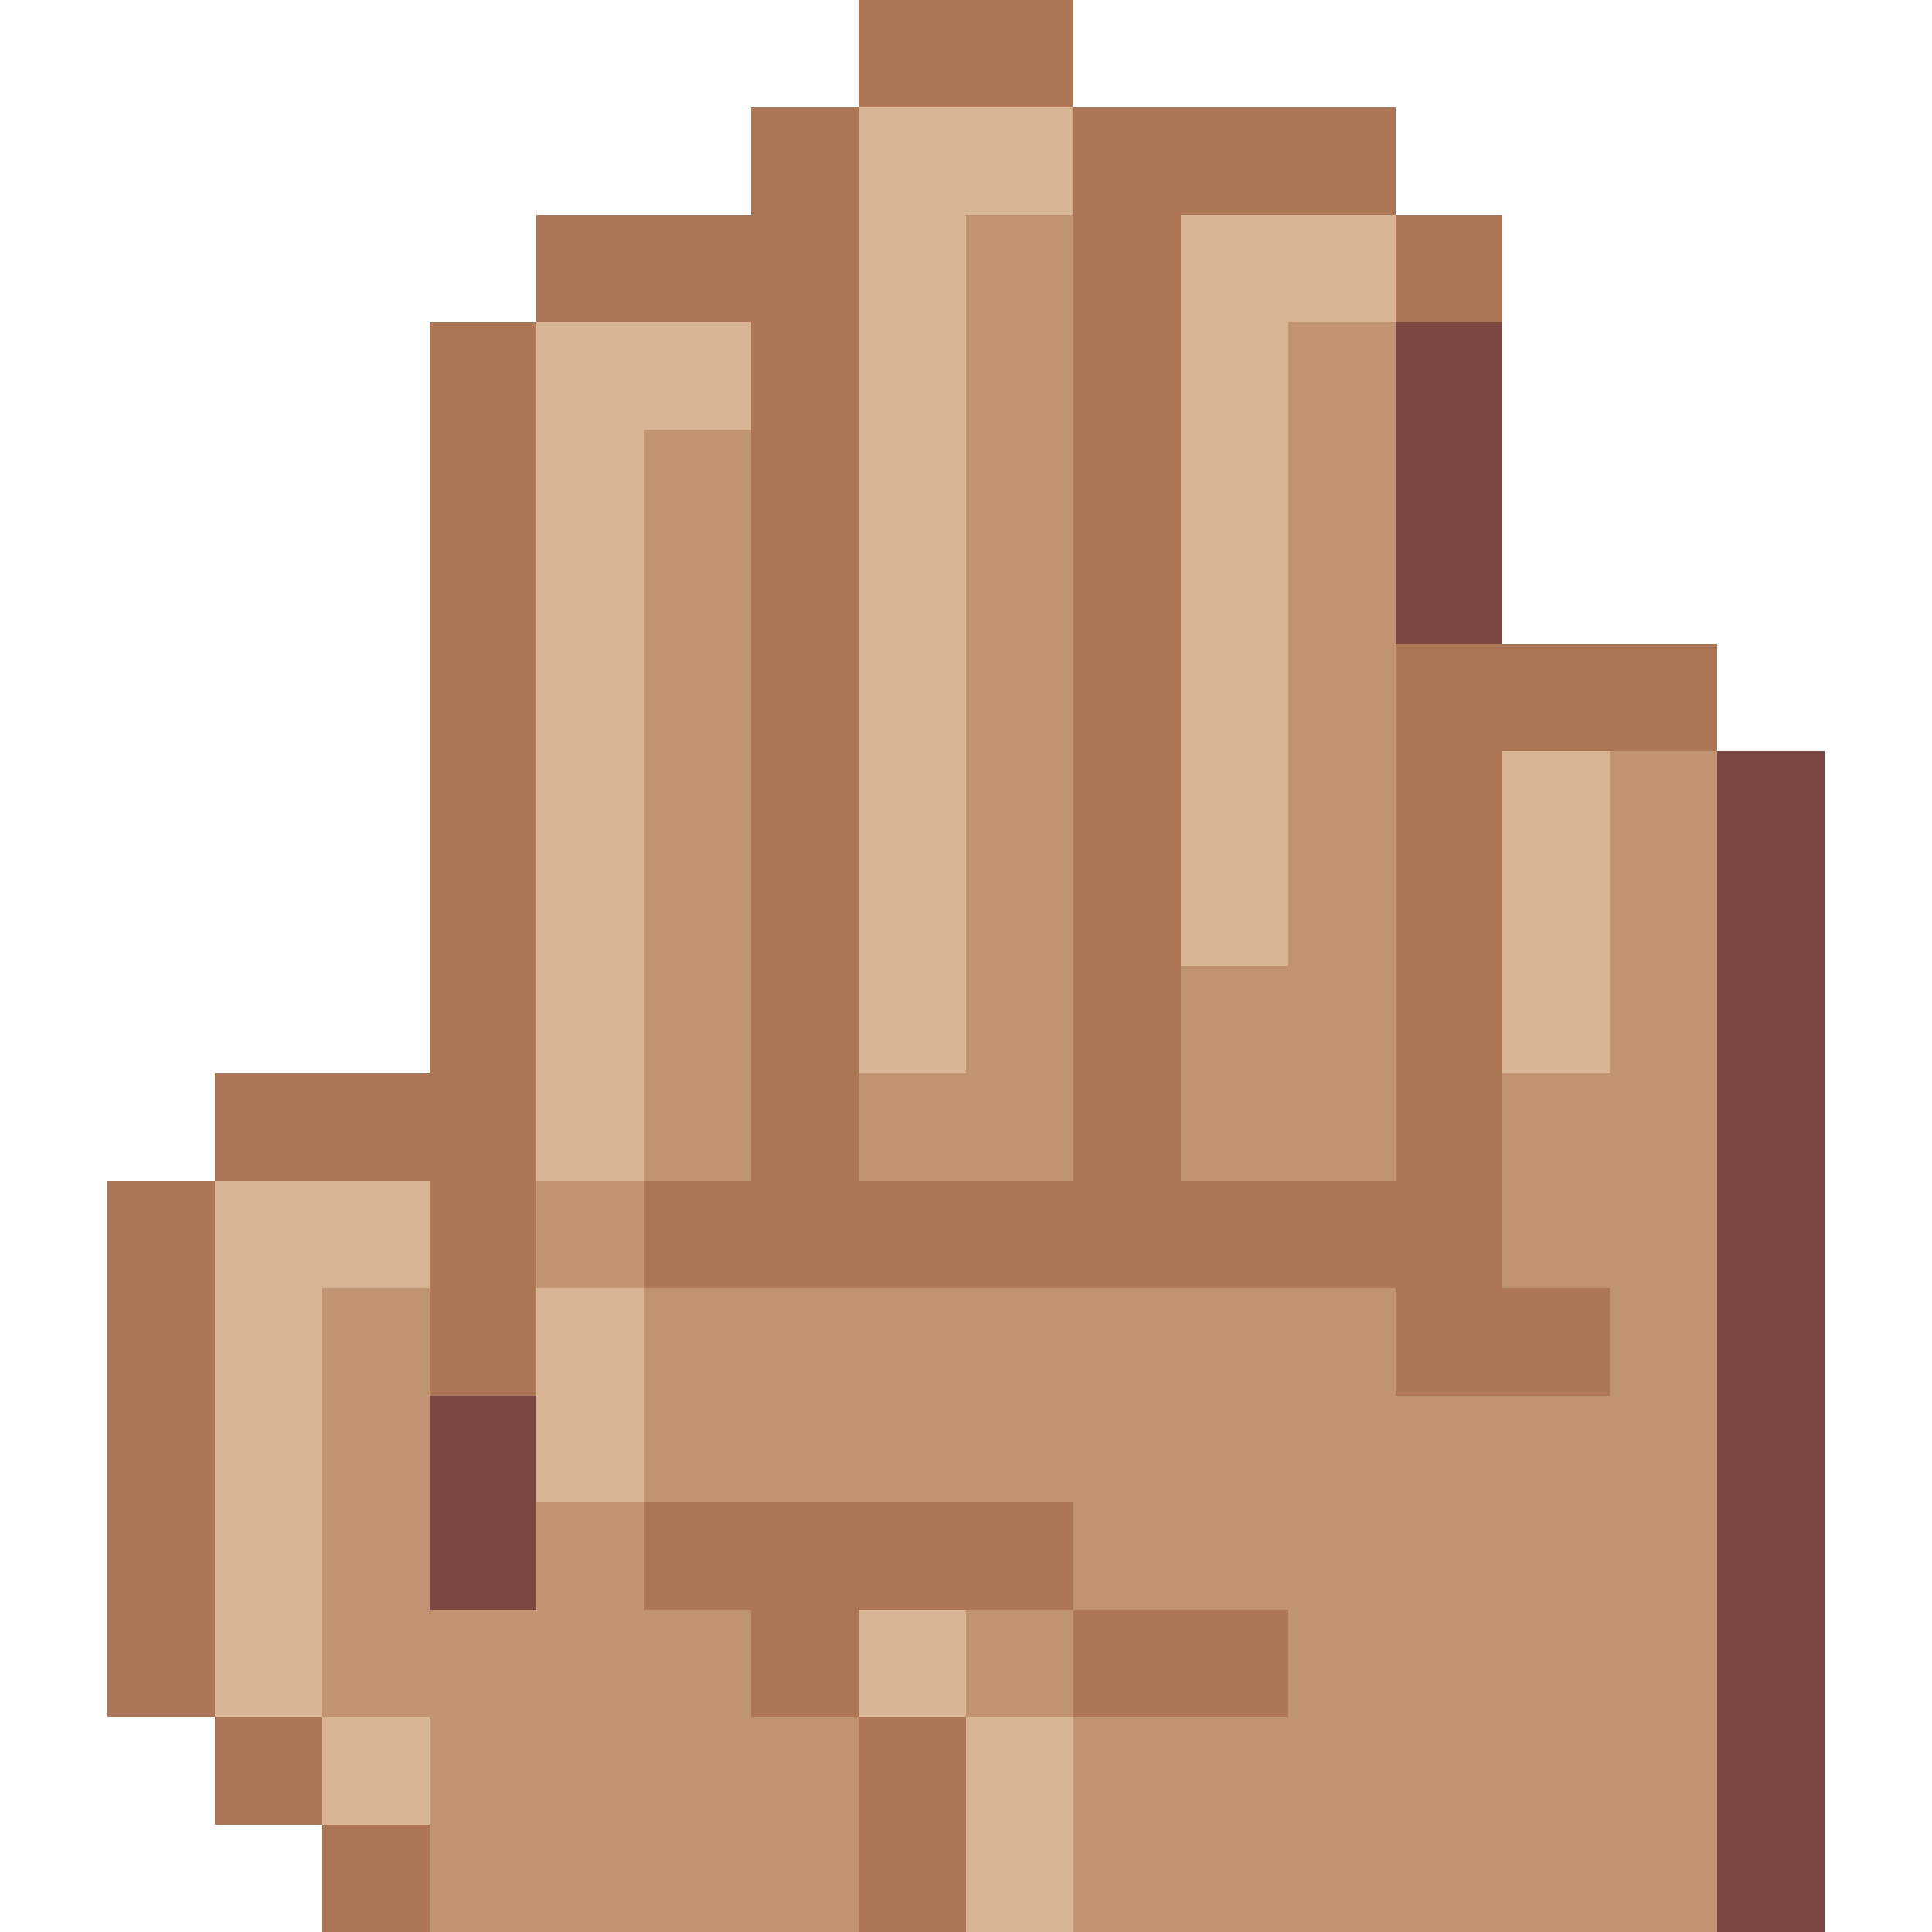
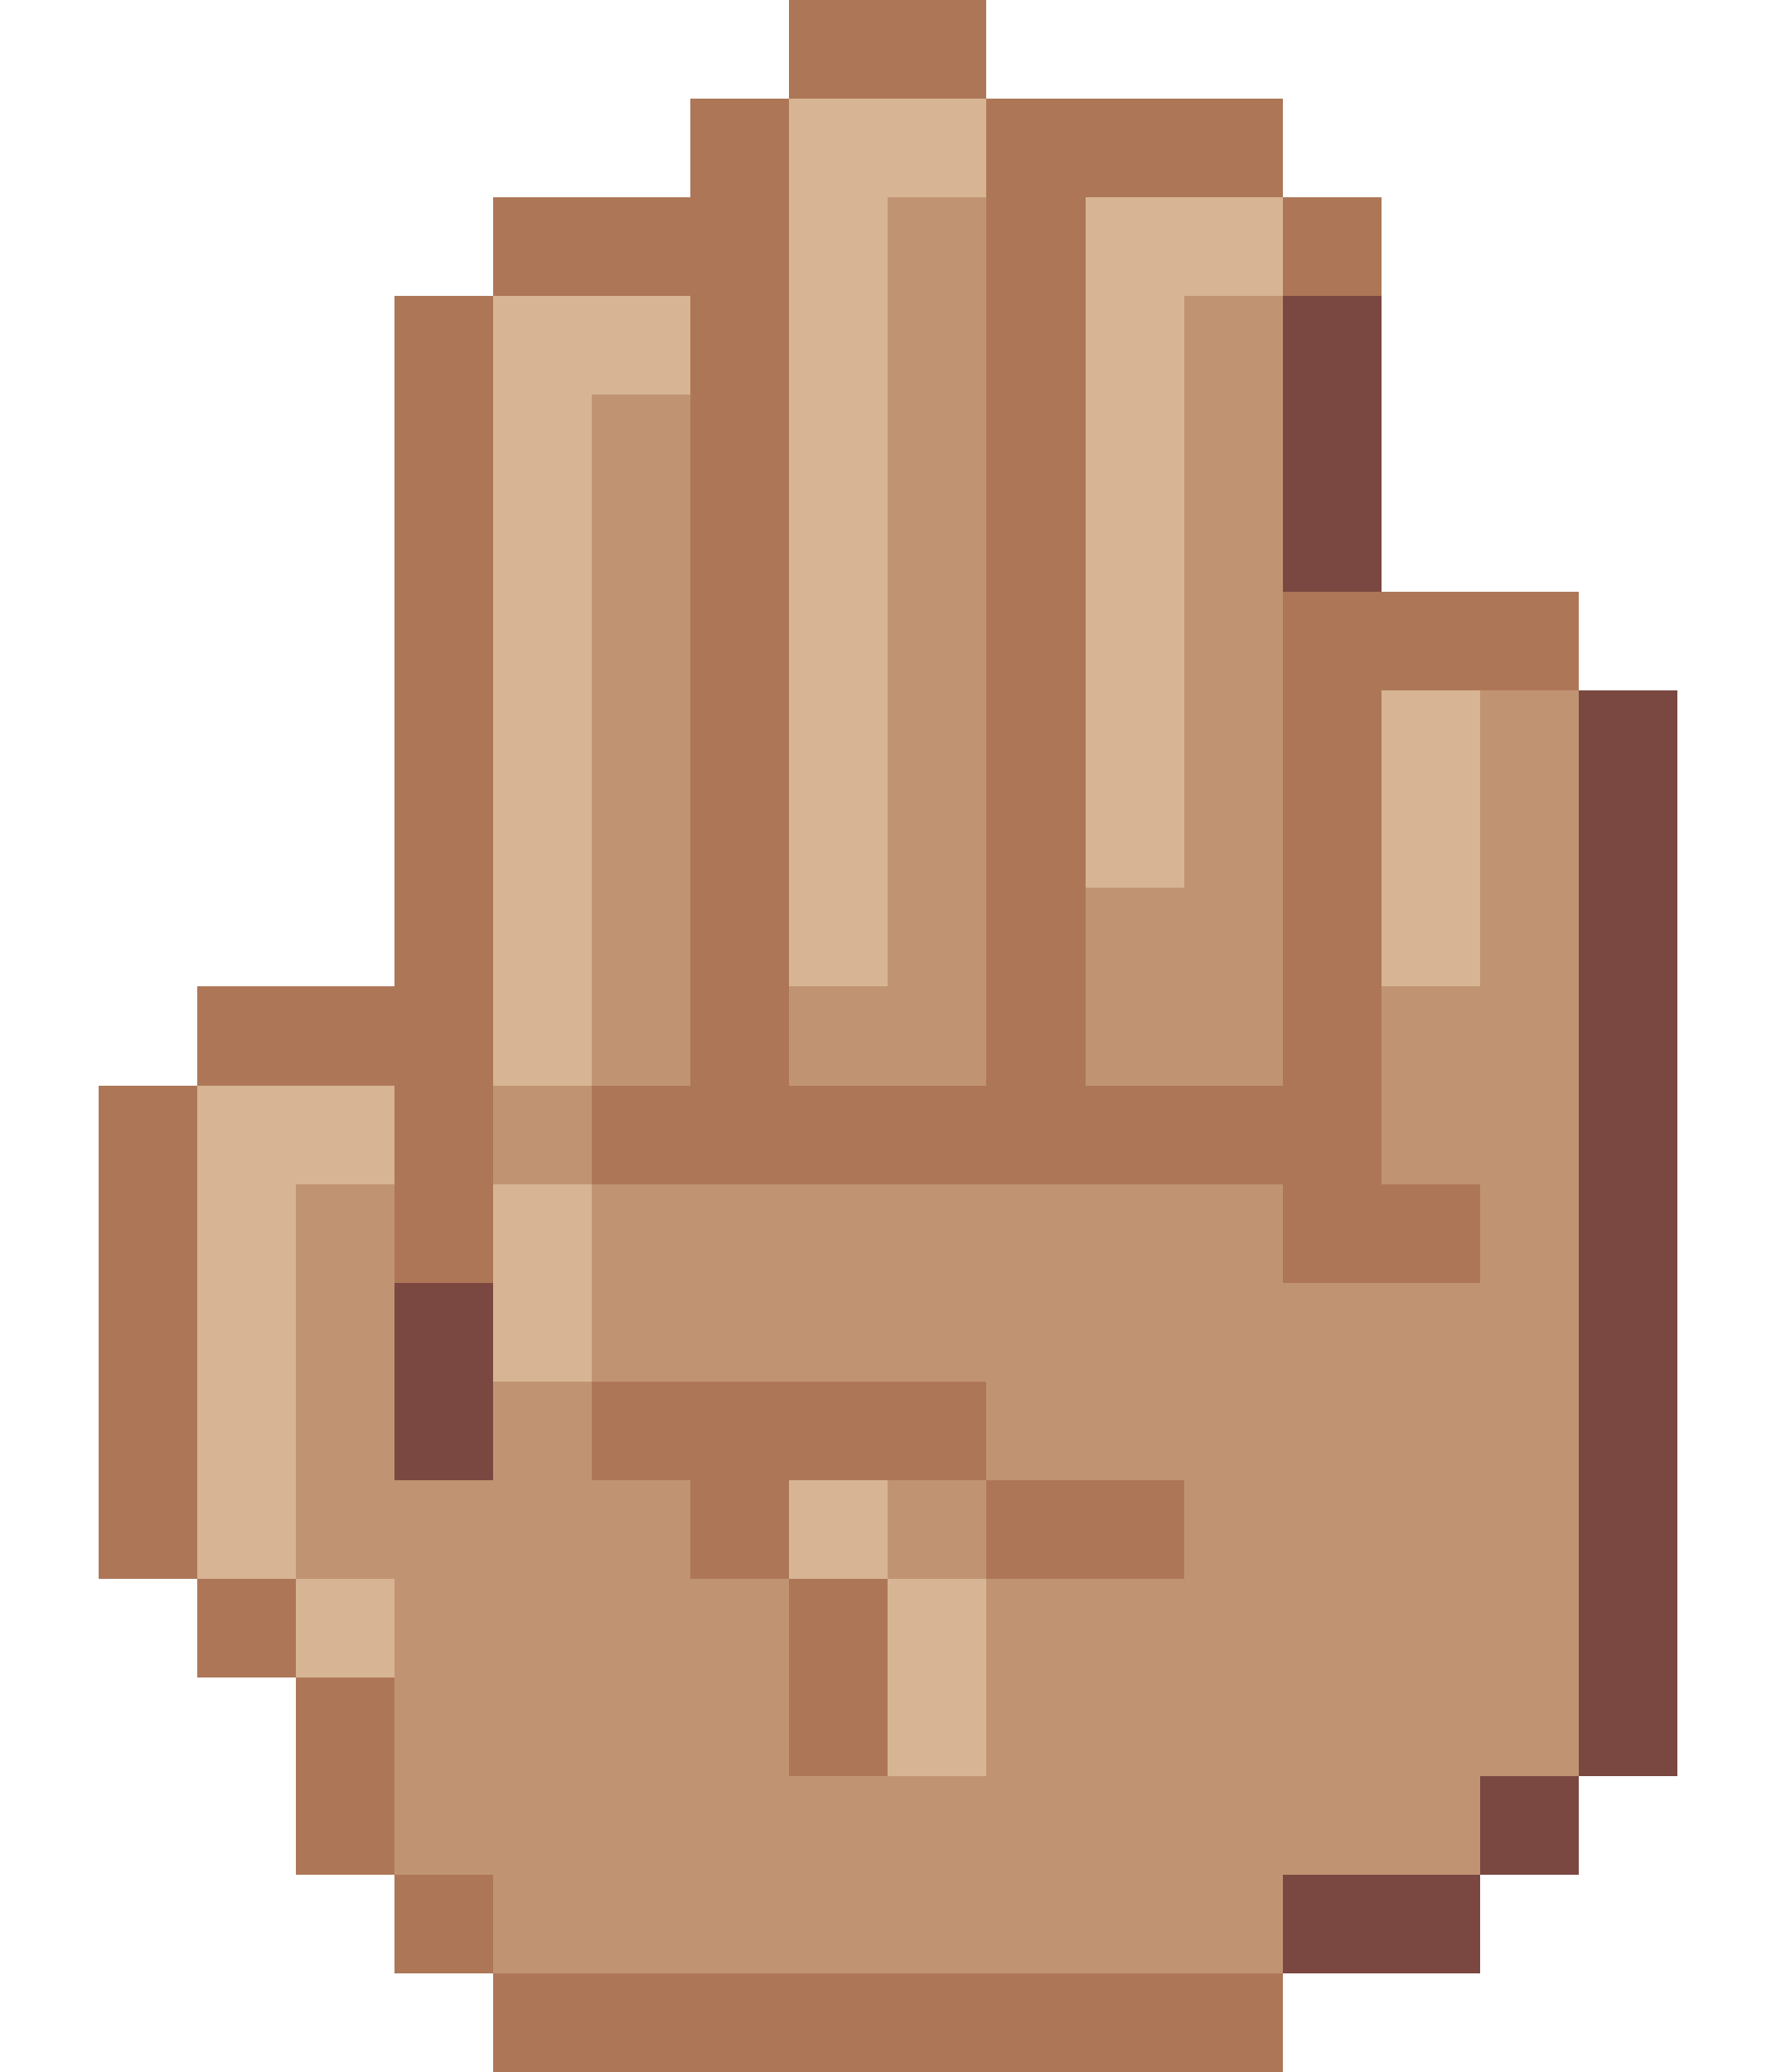
- <svg xmlns="http://www.w3.org/2000/svg" version="1.1" width="540" height="540" shape-rendering="crispEdges">
-   <rect x="240" y="0" width="30" height="30" fill="#AD7757" />
-   <rect x="270" y="0" width="30" height="30" fill="#AD7757" />
-   <rect x="210" y="30" width="30" height="30" fill="#AD7757" />
-   <rect x="240" y="30" width="30" height="30" fill="#D7B594" />
-   <rect x="270" y="30" width="30" height="30" fill="#D7B594" />
-   <rect x="300" y="30" width="30" height="30" fill="#AD7757" />
-   <rect x="330" y="30" width="30" height="30" fill="#AD7757" />
-   <rect x="360" y="30" width="30" height="30" fill="#AD7757" />
-   <rect x="150" y="60" width="30" height="30" fill="#AD7757" />
-   <rect x="180" y="60" width="30" height="30" fill="#AD7757" />
-   <rect x="210" y="60" width="30" height="30" fill="#AD7757" />
-   <rect x="240" y="60" width="30" height="30" fill="#D7B594" />
-   <rect x="270" y="60" width="30" height="30" fill="#C09473" />
-   <rect x="300" y="60" width="30" height="30" fill="#AD7757" />
-   <rect x="330" y="60" width="30" height="30" fill="#D7B594" />
-   <rect x="360" y="60" width="30" height="30" fill="#D7B594" />
-   <rect x="390" y="60" width="30" height="30" fill="#AD7757" />
-   <rect x="120" y="90" width="30" height="30" fill="#AD7757" />
-   <rect x="150" y="90" width="30" height="30" fill="#D7B594" />
-   <rect x="180" y="90" width="30" height="30" fill="#D7B594" />
-   <rect x="210" y="90" width="30" height="30" fill="#AD7757" />
-   <rect x="240" y="90" width="30" height="30" fill="#D7B594" />
-   <rect x="270" y="90" width="30" height="30" fill="#C09473" />
-   <rect x="300" y="90" width="30" height="30" fill="#AD7757" />
-   <rect x="330" y="90" width="30" height="30" fill="#D7B594" />
-   <rect x="360" y="90" width="30" height="30" fill="#C09473" />
-   <rect x="390" y="90" width="30" height="30" fill="#7A4841" />
-   <rect x="120" y="120" width="30" height="30" fill="#AD7757" />
-   <rect x="150" y="120" width="30" height="30" fill="#D7B594" />
-   <rect x="180" y="120" width="30" height="30" fill="#C09473" />
-   <rect x="210" y="120" width="30" height="30" fill="#AD7757" />
-   <rect x="240" y="120" width="30" height="30" fill="#D7B594" />
-   <rect x="270" y="120" width="30" height="30" fill="#C09473" />
-   <rect x="300" y="120" width="30" height="30" fill="#AD7757" />
-   <rect x="330" y="120" width="30" height="30" fill="#D7B594" />
-   <rect x="360" y="120" width="30" height="30" fill="#C09473" />
-   <rect x="390" y="120" width="30" height="30" fill="#7A4841" />
-   <rect x="120" y="150" width="30" height="30" fill="#AD7757" />
-   <rect x="150" y="150" width="30" height="30" fill="#D7B594" />
-   <rect x="180" y="150" width="30" height="30" fill="#C09473" />
-   <rect x="210" y="150" width="30" height="30" fill="#AD7757" />
-   <rect x="240" y="150" width="30" height="30" fill="#D7B594" />
-   <rect x="270" y="150" width="30" height="30" fill="#C09473" />
-   <rect x="300" y="150" width="30" height="30" fill="#AD7757" />
-   <rect x="330" y="150" width="30" height="30" fill="#D7B594" />
-   <rect x="360" y="150" width="30" height="30" fill="#C09473" />
-   <rect x="390" y="150" width="30" height="30" fill="#7A4841" />
-   <rect x="120" y="180" width="30" height="30" fill="#AD7757" />
-   <rect x="150" y="180" width="30" height="30" fill="#D7B594" />
-   <rect x="180" y="180" width="30" height="30" fill="#C09473" />
-   <rect x="210" y="180" width="30" height="30" fill="#AD7757" />
-   <rect x="240" y="180" width="30" height="30" fill="#D7B594" />
-   <rect x="270" y="180" width="30" height="30" fill="#C09473" />
-   <rect x="300" y="180" width="30" height="30" fill="#AD7757" />
-   <rect x="330" y="180" width="30" height="30" fill="#D7B594" />
-   <rect x="360" y="180" width="30" height="30" fill="#C09473" />
-   <rect x="390" y="180" width="30" height="30" fill="#AD7757" />
-   <rect x="420" y="180" width="30" height="30" fill="#AD7757" />
-   <rect x="450" y="180" width="30" height="30" fill="#AD7757" />
-   <rect x="120" y="210" width="30" height="30" fill="#AD7757" />
-   <rect x="150" y="210" width="30" height="30" fill="#D7B594" />
-   <rect x="180" y="210" width="30" height="30" fill="#C09473" />
-   <rect x="210" y="210" width="30" height="30" fill="#AD7757" />
-   <rect x="240" y="210" width="30" height="30" fill="#D7B594" />
-   <rect x="270" y="210" width="30" height="30" fill="#C09473" />
-   <rect x="300" y="210" width="30" height="30" fill="#AD7757" />
-   <rect x="330" y="210" width="30" height="30" fill="#D7B594" />
-   <rect x="360" y="210" width="30" height="30" fill="#C09473" />
-   <rect x="390" y="210" width="30" height="30" fill="#AD7757" />
-   <rect x="420" y="210" width="30" height="30" fill="#D7B594" />
-   <rect x="450" y="210" width="30" height="30" fill="#C09473" />
-   <rect x="480" y="210" width="30" height="30" fill="#7A4841" />
-   <rect x="120" y="240" width="30" height="30" fill="#AD7757" />
-   <rect x="150" y="240" width="30" height="30" fill="#D7B594" />
-   <rect x="180" y="240" width="30" height="30" fill="#C09473" />
-   <rect x="210" y="240" width="30" height="30" fill="#AD7757" />
-   <rect x="240" y="240" width="30" height="30" fill="#D7B594" />
-   <rect x="270" y="240" width="30" height="30" fill="#C09473" />
-   <rect x="300" y="240" width="30" height="30" fill="#AD7757" />
-   <rect x="330" y="240" width="30" height="30" fill="#D7B594" />
-   <rect x="360" y="240" width="30" height="30" fill="#C09473" />
-   <rect x="390" y="240" width="30" height="30" fill="#AD7757" />
-   <rect x="420" y="240" width="30" height="30" fill="#D7B594" />
-   <rect x="450" y="240" width="30" height="30" fill="#C09473" />
-   <rect x="480" y="240" width="30" height="30" fill="#7A4841" />
-   <rect x="120" y="270" width="30" height="30" fill="#AD7757" />
-   <rect x="150" y="270" width="30" height="30" fill="#D7B594" />
-   <rect x="180" y="270" width="30" height="30" fill="#C09473" />
-   <rect x="210" y="270" width="30" height="30" fill="#AD7757" />
-   <rect x="240" y="270" width="30" height="30" fill="#D7B594" />
-   <rect x="270" y="270" width="30" height="30" fill="#C09473" />
-   <rect x="300" y="270" width="30" height="30" fill="#AD7757" />
-   <rect x="330" y="270" width="30" height="30" fill="#C09473" />
-   <rect x="360" y="270" width="30" height="30" fill="#C09473" />
-   <rect x="390" y="270" width="30" height="30" fill="#AD7757" />
-   <rect x="420" y="270" width="30" height="30" fill="#D7B594" />
-   <rect x="450" y="270" width="30" height="30" fill="#C09473" />
-   <rect x="480" y="270" width="30" height="30" fill="#7A4841" />
-   <rect x="60" y="300" width="30" height="30" fill="#AD7757" />
-   <rect x="90" y="300" width="30" height="30" fill="#AD7757" />
-   <rect x="120" y="300" width="30" height="30" fill="#AD7757" />
-   <rect x="150" y="300" width="30" height="30" fill="#D7B594" />
-   <rect x="180" y="300" width="30" height="30" fill="#C09473" />
-   <rect x="210" y="300" width="30" height="30" fill="#AD7757" />
-   <rect x="240" y="300" width="30" height="30" fill="#C09473" />
-   <rect x="270" y="300" width="30" height="30" fill="#C09473" />
-   <rect x="300" y="300" width="30" height="30" fill="#AD7757" />
-   <rect x="330" y="300" width="30" height="30" fill="#C09473" />
-   <rect x="360" y="300" width="30" height="30" fill="#C09473" />
-   <rect x="390" y="300" width="30" height="30" fill="#AD7757" />
-   <rect x="420" y="300" width="30" height="30" fill="#C09473" />
-   <rect x="450" y="300" width="30" height="30" fill="#C09473" />
-   <rect x="480" y="300" width="30" height="30" fill="#7A4841" />
-   <rect x="30" y="330" width="30" height="30" fill="#AD7757" />
-   <rect x="60" y="330" width="30" height="30" fill="#D7B594" />
-   <rect x="90" y="330" width="30" height="30" fill="#D7B594" />
-   <rect x="120" y="330" width="30" height="30" fill="#AD7757" />
-   <rect x="150" y="330" width="30" height="30" fill="#C09473" />
-   <rect x="180" y="330" width="30" height="30" fill="#AD7757" />
-   <rect x="210" y="330" width="30" height="30" fill="#AD7757" />
-   <rect x="240" y="330" width="30" height="30" fill="#AD7757" />
-   <rect x="270" y="330" width="30" height="30" fill="#AD7757" />
-   <rect x="300" y="330" width="30" height="30" fill="#AD7757" />
-   <rect x="330" y="330" width="30" height="30" fill="#AD7757" />
-   <rect x="360" y="330" width="30" height="30" fill="#AD7757" />
-   <rect x="390" y="330" width="30" height="30" fill="#AD7757" />
-   <rect x="420" y="330" width="30" height="30" fill="#C09473" />
-   <rect x="450" y="330" width="30" height="30" fill="#C09473" />
-   <rect x="480" y="330" width="30" height="30" fill="#7A4841" />
-   <rect x="30" y="360" width="30" height="30" fill="#AD7757" />
-   <rect x="60" y="360" width="30" height="30" fill="#D7B594" />
-   <rect x="90" y="360" width="30" height="30" fill="#C09473" />
-   <rect x="120" y="360" width="30" height="30" fill="#AD7757" />
-   <rect x="150" y="360" width="30" height="30" fill="#D7B594" />
-   <rect x="180" y="360" width="30" height="30" fill="#C09473" />
-   <rect x="210" y="360" width="30" height="30" fill="#C09473" />
-   <rect x="240" y="360" width="30" height="30" fill="#C09473" />
-   <rect x="270" y="360" width="30" height="30" fill="#C09473" />
-   <rect x="300" y="360" width="30" height="30" fill="#C09473" />
-   <rect x="330" y="360" width="30" height="30" fill="#C09473" />
-   <rect x="360" y="360" width="30" height="30" fill="#C09473" />
-   <rect x="390" y="360" width="30" height="30" fill="#AD7757" />
-   <rect x="420" y="360" width="30" height="30" fill="#AD7757" />
-   <rect x="450" y="360" width="30" height="30" fill="#C09473" />
-   <rect x="480" y="360" width="30" height="30" fill="#7A4841" />
-   <rect x="30" y="390" width="30" height="30" fill="#AD7757" />
-   <rect x="60" y="390" width="30" height="30" fill="#D7B594" />
-   <rect x="90" y="390" width="30" height="30" fill="#C09473" />
-   <rect x="120" y="390" width="30" height="30" fill="#7A4841" />
-   <rect x="150" y="390" width="30" height="30" fill="#D7B594" />
-   <rect x="180" y="390" width="30" height="30" fill="#C09473" />
-   <rect x="210" y="390" width="30" height="30" fill="#C09473" />
-   <rect x="240" y="390" width="30" height="30" fill="#C09473" />
-   <rect x="270" y="390" width="30" height="30" fill="#C09473" />
-   <rect x="300" y="390" width="30" height="30" fill="#C09473" />
-   <rect x="330" y="390" width="30" height="30" fill="#C09473" />
-   <rect x="360" y="390" width="30" height="30" fill="#C09473" />
-   <rect x="390" y="390" width="30" height="30" fill="#C09473" />
-   <rect x="420" y="390" width="30" height="30" fill="#C09473" />
-   <rect x="450" y="390" width="30" height="30" fill="#C09473" />
-   <rect x="480" y="390" width="30" height="30" fill="#7A4841" />
-   <rect x="30" y="420" width="30" height="30" fill="#AD7757" />
-   <rect x="60" y="420" width="30" height="30" fill="#D7B594" />
-   <rect x="90" y="420" width="30" height="30" fill="#C09473" />
-   <rect x="120" y="420" width="30" height="30" fill="#7A4841" />
-   <rect x="150" y="420" width="30" height="30" fill="#C09473" />
-   <rect x="180" y="420" width="30" height="30" fill="#AD7757" />
-   <rect x="210" y="420" width="30" height="30" fill="#AD7757" />
-   <rect x="240" y="420" width="30" height="30" fill="#AD7757" />
-   <rect x="270" y="420" width="30" height="30" fill="#AD7757" />
-   <rect x="300" y="420" width="30" height="30" fill="#C09473" />
-   <rect x="330" y="420" width="30" height="30" fill="#C09473" />
-   <rect x="360" y="420" width="30" height="30" fill="#C09473" />
-   <rect x="390" y="420" width="30" height="30" fill="#C09473" />
-   <rect x="420" y="420" width="30" height="30" fill="#C09473" />
-   <rect x="450" y="420" width="30" height="30" fill="#C09473" />
-   <rect x="480" y="420" width="30" height="30" fill="#7A4841" />
-   <rect x="30" y="450" width="30" height="30" fill="#AD7757" />
-   <rect x="60" y="450" width="30" height="30" fill="#D7B594" />
-   <rect x="90" y="450" width="30" height="30" fill="#C09473" />
-   <rect x="120" y="450" width="30" height="30" fill="#C09473" />
-   <rect x="150" y="450" width="30" height="30" fill="#C09473" />
-   <rect x="180" y="450" width="30" height="30" fill="#C09473" />
-   <rect x="210" y="450" width="30" height="30" fill="#AD7757" />
-   <rect x="240" y="450" width="30" height="30" fill="#D7B594" />
-   <rect x="270" y="450" width="30" height="30" fill="#C09473" />
-   <rect x="300" y="450" width="30" height="30" fill="#AD7757" />
-   <rect x="330" y="450" width="30" height="30" fill="#AD7757" />
-   <rect x="360" y="450" width="30" height="30" fill="#C09473" />
-   <rect x="390" y="450" width="30" height="30" fill="#C09473" />
-   <rect x="420" y="450" width="30" height="30" fill="#C09473" />
-   <rect x="450" y="450" width="30" height="30" fill="#C09473" />
-   <rect x="480" y="450" width="30" height="30" fill="#7A4841" />
-   <rect x="60" y="480" width="30" height="30" fill="#AD7757" />
-   <rect x="90" y="480" width="30" height="30" fill="#D7B594" />
-   <rect x="120" y="480" width="30" height="30" fill="#C09473" />
-   <rect x="150" y="480" width="30" height="30" fill="#C09473" />
-   <rect x="180" y="480" width="30" height="30" fill="#C09473" />
-   <rect x="210" y="480" width="30" height="30" fill="#C09473" />
-   <rect x="240" y="480" width="30" height="30" fill="#AD7757" />
-   <rect x="270" y="480" width="30" height="30" fill="#D7B594" />
-   <rect x="300" y="480" width="30" height="30" fill="#C09473" />
-   <rect x="330" y="480" width="30" height="30" fill="#C09473" />
-   <rect x="360" y="480" width="30" height="30" fill="#C09473" />
-   <rect x="390" y="480" width="30" height="30" fill="#C09473" />
-   <rect x="420" y="480" width="30" height="30" fill="#C09473" />
-   <rect x="450" y="480" width="30" height="30" fill="#C09473" />
-   <rect x="480" y="480" width="30" height="30" fill="#7A4841" />
-   <rect x="90" y="510" width="30" height="30" fill="#AD7757" />
-   <rect x="120" y="510" width="30" height="30" fill="#C09473" />
-   <rect x="150" y="510" width="30" height="30" fill="#C09473" />
-   <rect x="180" y="510" width="30" height="30" fill="#C09473" />
-   <rect x="210" y="510" width="30" height="30" fill="#C09473" />
-   <rect x="240" y="510" width="30" height="30" fill="#AD7757" />
-   <rect x="270" y="510" width="30" height="30" fill="#D7B594" />
-   <rect x="300" y="510" width="30" height="30" fill="#C09473" />
-   <rect x="330" y="510" width="30" height="30" fill="#C09473" />
-   <rect x="360" y="510" width="30" height="30" fill="#C09473" />
-   <rect x="390" y="510" width="30" height="30" fill="#C09473" />
-   <rect x="420" y="510" width="30" height="30" fill="#C09473" />
-   <rect x="450" y="510" width="30" height="30" fill="#C09473" />
-   <rect x="480" y="510" width="30" height="30" fill="#7A4841" />
+ <svg xmlns="http://www.w3.org/2000/svg" version="1.1" width="216" height="252" shape-rendering="crispEdges">
+   <rect x="96" y="0" width="12" height="12" fill="#AD7757" />
+   <rect x="108" y="0" width="12" height="12" fill="#AD7757" />
+   <rect x="84" y="12" width="12" height="12" fill="#AD7757" />
+   <rect x="96" y="12" width="12" height="12" fill="#D7B594" />
+   <rect x="108" y="12" width="12" height="12" fill="#D7B594" />
+   <rect x="120" y="12" width="12" height="12" fill="#AD7757" />
+   <rect x="132" y="12" width="12" height="12" fill="#AD7757" />
+   <rect x="144" y="12" width="12" height="12" fill="#AD7757" />
+   <rect x="60" y="24" width="12" height="12" fill="#AD7757" />
+   <rect x="72" y="24" width="12" height="12" fill="#AD7757" />
+   <rect x="84" y="24" width="12" height="12" fill="#AD7757" />
+   <rect x="96" y="24" width="12" height="12" fill="#D7B594" />
+   <rect x="108" y="24" width="12" height="12" fill="#C09473" />
+   <rect x="120" y="24" width="12" height="12" fill="#AD7757" />
+   <rect x="132" y="24" width="12" height="12" fill="#D7B594" />
+   <rect x="144" y="24" width="12" height="12" fill="#D7B594" />
+   <rect x="156" y="24" width="12" height="12" fill="#AD7757" />
+   <rect x="48" y="36" width="12" height="12" fill="#AD7757" />
+   <rect x="60" y="36" width="12" height="12" fill="#D7B594" />
+   <rect x="72" y="36" width="12" height="12" fill="#D7B594" />
+   <rect x="84" y="36" width="12" height="12" fill="#AD7757" />
+   <rect x="96" y="36" width="12" height="12" fill="#D7B594" />
+   <rect x="108" y="36" width="12" height="12" fill="#C09473" />
+   <rect x="120" y="36" width="12" height="12" fill="#AD7757" />
+   <rect x="132" y="36" width="12" height="12" fill="#D7B594" />
+   <rect x="144" y="36" width="12" height="12" fill="#C09473" />
+   <rect x="156" y="36" width="12" height="12" fill="#7A4841" />
+   <rect x="48" y="48" width="12" height="12" fill="#AD7757" />
+   <rect x="60" y="48" width="12" height="12" fill="#D7B594" />
+   <rect x="72" y="48" width="12" height="12" fill="#C09473" />
+   <rect x="84" y="48" width="12" height="12" fill="#AD7757" />
+   <rect x="96" y="48" width="12" height="12" fill="#D7B594" />
+   <rect x="108" y="48" width="12" height="12" fill="#C09473" />
+   <rect x="120" y="48" width="12" height="12" fill="#AD7757" />
+   <rect x="132" y="48" width="12" height="12" fill="#D7B594" />
+   <rect x="144" y="48" width="12" height="12" fill="#C09473" />
+   <rect x="156" y="48" width="12" height="12" fill="#7A4841" />
+   <rect x="48" y="60" width="12" height="12" fill="#AD7757" />
+   <rect x="60" y="60" width="12" height="12" fill="#D7B594" />
+   <rect x="72" y="60" width="12" height="12" fill="#C09473" />
+   <rect x="84" y="60" width="12" height="12" fill="#AD7757" />
+   <rect x="96" y="60" width="12" height="12" fill="#D7B594" />
+   <rect x="108" y="60" width="12" height="12" fill="#C09473" />
+   <rect x="120" y="60" width="12" height="12" fill="#AD7757" />
+   <rect x="132" y="60" width="12" height="12" fill="#D7B594" />
+   <rect x="144" y="60" width="12" height="12" fill="#C09473" />
+   <rect x="156" y="60" width="12" height="12" fill="#7A4841" />
+   <rect x="48" y="72" width="12" height="12" fill="#AD7757" />
+   <rect x="60" y="72" width="12" height="12" fill="#D7B594" />
+   <rect x="72" y="72" width="12" height="12" fill="#C09473" />
+   <rect x="84" y="72" width="12" height="12" fill="#AD7757" />
+   <rect x="96" y="72" width="12" height="12" fill="#D7B594" />
+   <rect x="108" y="72" width="12" height="12" fill="#C09473" />
+   <rect x="120" y="72" width="12" height="12" fill="#AD7757" />
+   <rect x="132" y="72" width="12" height="12" fill="#D7B594" />
+   <rect x="144" y="72" width="12" height="12" fill="#C09473" />
+   <rect x="156" y="72" width="12" height="12" fill="#AD7757" />
+   <rect x="168" y="72" width="12" height="12" fill="#AD7757" />
+   <rect x="180" y="72" width="12" height="12" fill="#AD7757" />
+   <rect x="48" y="84" width="12" height="12" fill="#AD7757" />
+   <rect x="60" y="84" width="12" height="12" fill="#D7B594" />
+   <rect x="72" y="84" width="12" height="12" fill="#C09473" />
+   <rect x="84" y="84" width="12" height="12" fill="#AD7757" />
+   <rect x="96" y="84" width="12" height="12" fill="#D7B594" />
+   <rect x="108" y="84" width="12" height="12" fill="#C09473" />
+   <rect x="120" y="84" width="12" height="12" fill="#AD7757" />
+   <rect x="132" y="84" width="12" height="12" fill="#D7B594" />
+   <rect x="144" y="84" width="12" height="12" fill="#C09473" />
+   <rect x="156" y="84" width="12" height="12" fill="#AD7757" />
+   <rect x="168" y="84" width="12" height="12" fill="#D7B594" />
+   <rect x="180" y="84" width="12" height="12" fill="#C09473" />
+   <rect x="192" y="84" width="12" height="12" fill="#7A4841" />
+   <rect x="48" y="96" width="12" height="12" fill="#AD7757" />
+   <rect x="60" y="96" width="12" height="12" fill="#D7B594" />
+   <rect x="72" y="96" width="12" height="12" fill="#C09473" />
+   <rect x="84" y="96" width="12" height="12" fill="#AD7757" />
+   <rect x="96" y="96" width="12" height="12" fill="#D7B594" />
+   <rect x="108" y="96" width="12" height="12" fill="#C09473" />
+   <rect x="120" y="96" width="12" height="12" fill="#AD7757" />
+   <rect x="132" y="96" width="12" height="12" fill="#D7B594" />
+   <rect x="144" y="96" width="12" height="12" fill="#C09473" />
+   <rect x="156" y="96" width="12" height="12" fill="#AD7757" />
+   <rect x="168" y="96" width="12" height="12" fill="#D7B594" />
+   <rect x="180" y="96" width="12" height="12" fill="#C09473" />
+   <rect x="192" y="96" width="12" height="12" fill="#7A4841" />
+   <rect x="48" y="108" width="12" height="12" fill="#AD7757" />
+   <rect x="60" y="108" width="12" height="12" fill="#D7B594" />
+   <rect x="72" y="108" width="12" height="12" fill="#C09473" />
+   <rect x="84" y="108" width="12" height="12" fill="#AD7757" />
+   <rect x="96" y="108" width="12" height="12" fill="#D7B594" />
+   <rect x="108" y="108" width="12" height="12" fill="#C09473" />
+   <rect x="120" y="108" width="12" height="12" fill="#AD7757" />
+   <rect x="132" y="108" width="12" height="12" fill="#C09473" />
+   <rect x="144" y="108" width="12" height="12" fill="#C09473" />
+   <rect x="156" y="108" width="12" height="12" fill="#AD7757" />
+   <rect x="168" y="108" width="12" height="12" fill="#D7B594" />
+   <rect x="180" y="108" width="12" height="12" fill="#C09473" />
+   <rect x="192" y="108" width="12" height="12" fill="#7A4841" />
+   <rect x="24" y="120" width="12" height="12" fill="#AD7757" />
+   <rect x="36" y="120" width="12" height="12" fill="#AD7757" />
+   <rect x="48" y="120" width="12" height="12" fill="#AD7757" />
+   <rect x="60" y="120" width="12" height="12" fill="#D7B594" />
+   <rect x="72" y="120" width="12" height="12" fill="#C09473" />
+   <rect x="84" y="120" width="12" height="12" fill="#AD7757" />
+   <rect x="96" y="120" width="12" height="12" fill="#C09473" />
+   <rect x="108" y="120" width="12" height="12" fill="#C09473" />
+   <rect x="120" y="120" width="12" height="12" fill="#AD7757" />
+   <rect x="132" y="120" width="12" height="12" fill="#C09473" />
+   <rect x="144" y="120" width="12" height="12" fill="#C09473" />
+   <rect x="156" y="120" width="12" height="12" fill="#AD7757" />
+   <rect x="168" y="120" width="12" height="12" fill="#C09473" />
+   <rect x="180" y="120" width="12" height="12" fill="#C09473" />
+   <rect x="192" y="120" width="12" height="12" fill="#7A4841" />
+   <rect x="12" y="132" width="12" height="12" fill="#AD7757" />
+   <rect x="24" y="132" width="12" height="12" fill="#D7B594" />
+   <rect x="36" y="132" width="12" height="12" fill="#D7B594" />
+   <rect x="48" y="132" width="12" height="12" fill="#AD7757" />
+   <rect x="60" y="132" width="12" height="12" fill="#C09473" />
+   <rect x="72" y="132" width="12" height="12" fill="#AD7757" />
+   <rect x="84" y="132" width="12" height="12" fill="#AD7757" />
+   <rect x="96" y="132" width="12" height="12" fill="#AD7757" />
+   <rect x="108" y="132" width="12" height="12" fill="#AD7757" />
+   <rect x="120" y="132" width="12" height="12" fill="#AD7757" />
+   <rect x="132" y="132" width="12" height="12" fill="#AD7757" />
+   <rect x="144" y="132" width="12" height="12" fill="#AD7757" />
+   <rect x="156" y="132" width="12" height="12" fill="#AD7757" />
+   <rect x="168" y="132" width="12" height="12" fill="#C09473" />
+   <rect x="180" y="132" width="12" height="12" fill="#C09473" />
+   <rect x="192" y="132" width="12" height="12" fill="#7A4841" />
+   <rect x="12" y="144" width="12" height="12" fill="#AD7757" />
+   <rect x="24" y="144" width="12" height="12" fill="#D7B594" />
+   <rect x="36" y="144" width="12" height="12" fill="#C09473" />
+   <rect x="48" y="144" width="12" height="12" fill="#AD7757" />
+   <rect x="60" y="144" width="12" height="12" fill="#D7B594" />
+   <rect x="72" y="144" width="12" height="12" fill="#C09473" />
+   <rect x="84" y="144" width="12" height="12" fill="#C09473" />
+   <rect x="96" y="144" width="12" height="12" fill="#C09473" />
+   <rect x="108" y="144" width="12" height="12" fill="#C09473" />
+   <rect x="120" y="144" width="12" height="12" fill="#C09473" />
+   <rect x="132" y="144" width="12" height="12" fill="#C09473" />
+   <rect x="144" y="144" width="12" height="12" fill="#C09473" />
+   <rect x="156" y="144" width="12" height="12" fill="#AD7757" />
+   <rect x="168" y="144" width="12" height="12" fill="#AD7757" />
+   <rect x="180" y="144" width="12" height="12" fill="#C09473" />
+   <rect x="192" y="144" width="12" height="12" fill="#7A4841" />
+   <rect x="12" y="156" width="12" height="12" fill="#AD7757" />
+   <rect x="24" y="156" width="12" height="12" fill="#D7B594" />
+   <rect x="36" y="156" width="12" height="12" fill="#C09473" />
+   <rect x="48" y="156" width="12" height="12" fill="#7A4841" />
+   <rect x="60" y="156" width="12" height="12" fill="#D7B594" />
+   <rect x="72" y="156" width="12" height="12" fill="#C09473" />
+   <rect x="84" y="156" width="12" height="12" fill="#C09473" />
+   <rect x="96" y="156" width="12" height="12" fill="#C09473" />
+   <rect x="108" y="156" width="12" height="12" fill="#C09473" />
+   <rect x="120" y="156" width="12" height="12" fill="#C09473" />
+   <rect x="132" y="156" width="12" height="12" fill="#C09473" />
+   <rect x="144" y="156" width="12" height="12" fill="#C09473" />
+   <rect x="156" y="156" width="12" height="12" fill="#C09473" />
+   <rect x="168" y="156" width="12" height="12" fill="#C09473" />
+   <rect x="180" y="156" width="12" height="12" fill="#C09473" />
+   <rect x="192" y="156" width="12" height="12" fill="#7A4841" />
+   <rect x="12" y="168" width="12" height="12" fill="#AD7757" />
+   <rect x="24" y="168" width="12" height="12" fill="#D7B594" />
+   <rect x="36" y="168" width="12" height="12" fill="#C09473" />
+   <rect x="48" y="168" width="12" height="12" fill="#7A4841" />
+   <rect x="60" y="168" width="12" height="12" fill="#C09473" />
+   <rect x="72" y="168" width="12" height="12" fill="#AD7757" />
+   <rect x="84" y="168" width="12" height="12" fill="#AD7757" />
+   <rect x="96" y="168" width="12" height="12" fill="#AD7757" />
+   <rect x="108" y="168" width="12" height="12" fill="#AD7757" />
+   <rect x="120" y="168" width="12" height="12" fill="#C09473" />
+   <rect x="132" y="168" width="12" height="12" fill="#C09473" />
+   <rect x="144" y="168" width="12" height="12" fill="#C09473" />
+   <rect x="156" y="168" width="12" height="12" fill="#C09473" />
+   <rect x="168" y="168" width="12" height="12" fill="#C09473" />
+   <rect x="180" y="168" width="12" height="12" fill="#C09473" />
+   <rect x="192" y="168" width="12" height="12" fill="#7A4841" />
+   <rect x="12" y="180" width="12" height="12" fill="#AD7757" />
+   <rect x="24" y="180" width="12" height="12" fill="#D7B594" />
+   <rect x="36" y="180" width="12" height="12" fill="#C09473" />
+   <rect x="48" y="180" width="12" height="12" fill="#C09473" />
+   <rect x="60" y="180" width="12" height="12" fill="#C09473" />
+   <rect x="72" y="180" width="12" height="12" fill="#C09473" />
+   <rect x="84" y="180" width="12" height="12" fill="#AD7757" />
+   <rect x="96" y="180" width="12" height="12" fill="#D7B594" />
+   <rect x="108" y="180" width="12" height="12" fill="#C09473" />
+   <rect x="120" y="180" width="12" height="12" fill="#AD7757" />
+   <rect x="132" y="180" width="12" height="12" fill="#AD7757" />
+   <rect x="144" y="180" width="12" height="12" fill="#C09473" />
+   <rect x="156" y="180" width="12" height="12" fill="#C09473" />
+   <rect x="168" y="180" width="12" height="12" fill="#C09473" />
+   <rect x="180" y="180" width="12" height="12" fill="#C09473" />
+   <rect x="192" y="180" width="12" height="12" fill="#7A4841" />
+   <rect x="24" y="192" width="12" height="12" fill="#AD7757" />
+   <rect x="36" y="192" width="12" height="12" fill="#D7B594" />
+   <rect x="48" y="192" width="12" height="12" fill="#C09473" />
+   <rect x="60" y="192" width="12" height="12" fill="#C09473" />
+   <rect x="72" y="192" width="12" height="12" fill="#C09473" />
+   <rect x="84" y="192" width="12" height="12" fill="#C09473" />
+   <rect x="96" y="192" width="12" height="12" fill="#AD7757" />
+   <rect x="108" y="192" width="12" height="12" fill="#D7B594" />
+   <rect x="120" y="192" width="12" height="12" fill="#C09473" />
+   <rect x="132" y="192" width="12" height="12" fill="#C09473" />
+   <rect x="144" y="192" width="12" height="12" fill="#C09473" />
+   <rect x="156" y="192" width="12" height="12" fill="#C09473" />
+   <rect x="168" y="192" width="12" height="12" fill="#C09473" />
+   <rect x="180" y="192" width="12" height="12" fill="#C09473" />
+   <rect x="192" y="192" width="12" height="12" fill="#7A4841" />
+   <rect x="36" y="204" width="12" height="12" fill="#AD7757" />
+   <rect x="48" y="204" width="12" height="12" fill="#C09473" />
+   <rect x="60" y="204" width="12" height="12" fill="#C09473" />
+   <rect x="72" y="204" width="12" height="12" fill="#C09473" />
+   <rect x="84" y="204" width="12" height="12" fill="#C09473" />
+   <rect x="96" y="204" width="12" height="12" fill="#AD7757" />
+   <rect x="108" y="204" width="12" height="12" fill="#D7B594" />
+   <rect x="120" y="204" width="12" height="12" fill="#C09473" />
+   <rect x="132" y="204" width="12" height="12" fill="#C09473" />
+   <rect x="144" y="204" width="12" height="12" fill="#C09473" />
+   <rect x="156" y="204" width="12" height="12" fill="#C09473" />
+   <rect x="168" y="204" width="12" height="12" fill="#C09473" />
+   <rect x="180" y="204" width="12" height="12" fill="#C09473" />
+   <rect x="192" y="204" width="12" height="12" fill="#7A4841" />
+   <rect x="36" y="216" width="12" height="12" fill="#AD7757" />
+   <rect x="48" y="216" width="12" height="12" fill="#C09473" />
+   <rect x="60" y="216" width="12" height="12" fill="#C09473" />
+   <rect x="72" y="216" width="12" height="12" fill="#C09473" />
+   <rect x="84" y="216" width="12" height="12" fill="#C09473" />
+   <rect x="96" y="216" width="12" height="12" fill="#C09473" />
+   <rect x="108" y="216" width="12" height="12" fill="#C09473" />
+   <rect x="120" y="216" width="12" height="12" fill="#C09473" />
+   <rect x="132" y="216" width="12" height="12" fill="#C09473" />
+   <rect x="144" y="216" width="12" height="12" fill="#C09473" />
+   <rect x="156" y="216" width="12" height="12" fill="#C09473" />
+   <rect x="168" y="216" width="12" height="12" fill="#C09473" />
+   <rect x="180" y="216" width="12" height="12" fill="#7A4841" />
+   <rect x="48" y="228" width="12" height="12" fill="#AD7757" />
+   <rect x="60" y="228" width="12" height="12" fill="#C09473" />
+   <rect x="72" y="228" width="12" height="12" fill="#C09473" />
+   <rect x="84" y="228" width="12" height="12" fill="#C09473" />
+   <rect x="96" y="228" width="12" height="12" fill="#C09473" />
+   <rect x="108" y="228" width="12" height="12" fill="#C09473" />
+   <rect x="120" y="228" width="12" height="12" fill="#C09473" />
+   <rect x="132" y="228" width="12" height="12" fill="#C09473" />
+   <rect x="144" y="228" width="12" height="12" fill="#C09473" />
+   <rect x="156" y="228" width="12" height="12" fill="#7A4841" />
+   <rect x="168" y="228" width="12" height="12" fill="#7A4841" />
+   <rect x="60" y="240" width="12" height="12" fill="#AD7757" />
+   <rect x="72" y="240" width="12" height="12" fill="#AD7757" />
+   <rect x="84" y="240" width="12" height="12" fill="#AD7757" />
+   <rect x="96" y="240" width="12" height="12" fill="#AD7757" />
+   <rect x="108" y="240" width="12" height="12" fill="#AD7757" />
+   <rect x="120" y="240" width="12" height="12" fill="#AD7757" />
+   <rect x="132" y="240" width="12" height="12" fill="#AD7757" />
+   <rect x="144" y="240" width="12" height="12" fill="#AD7757" />
</svg>
